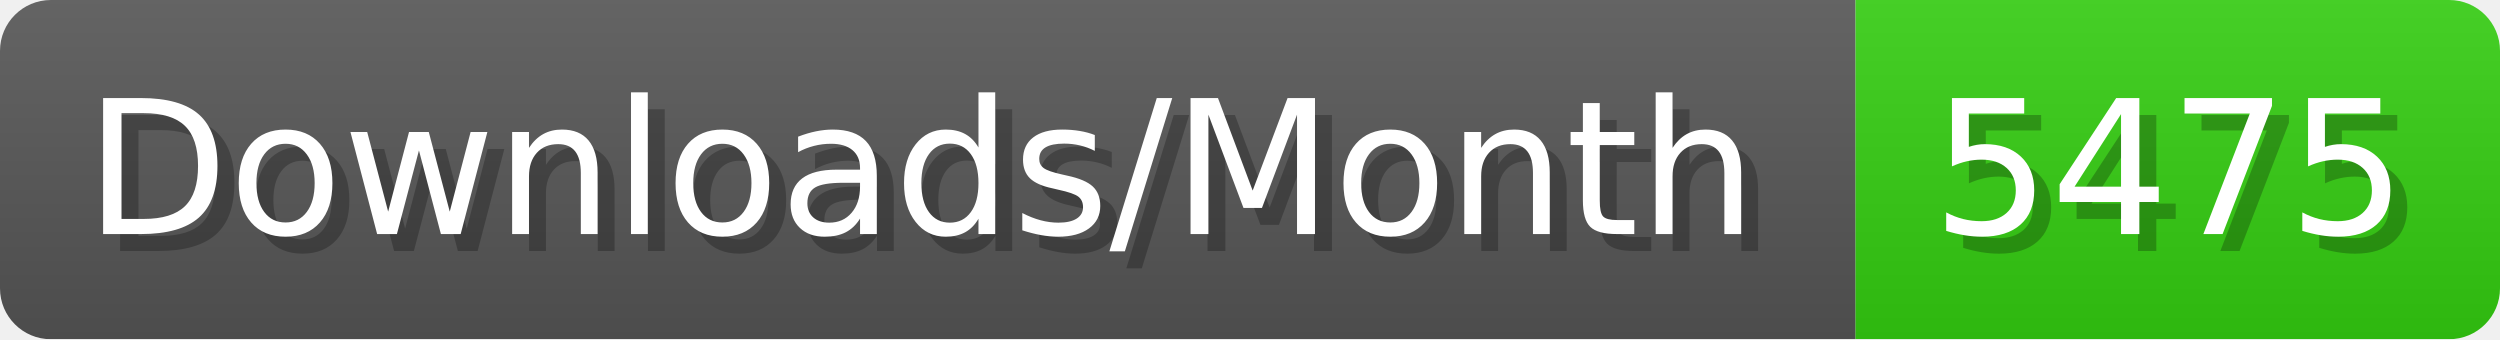
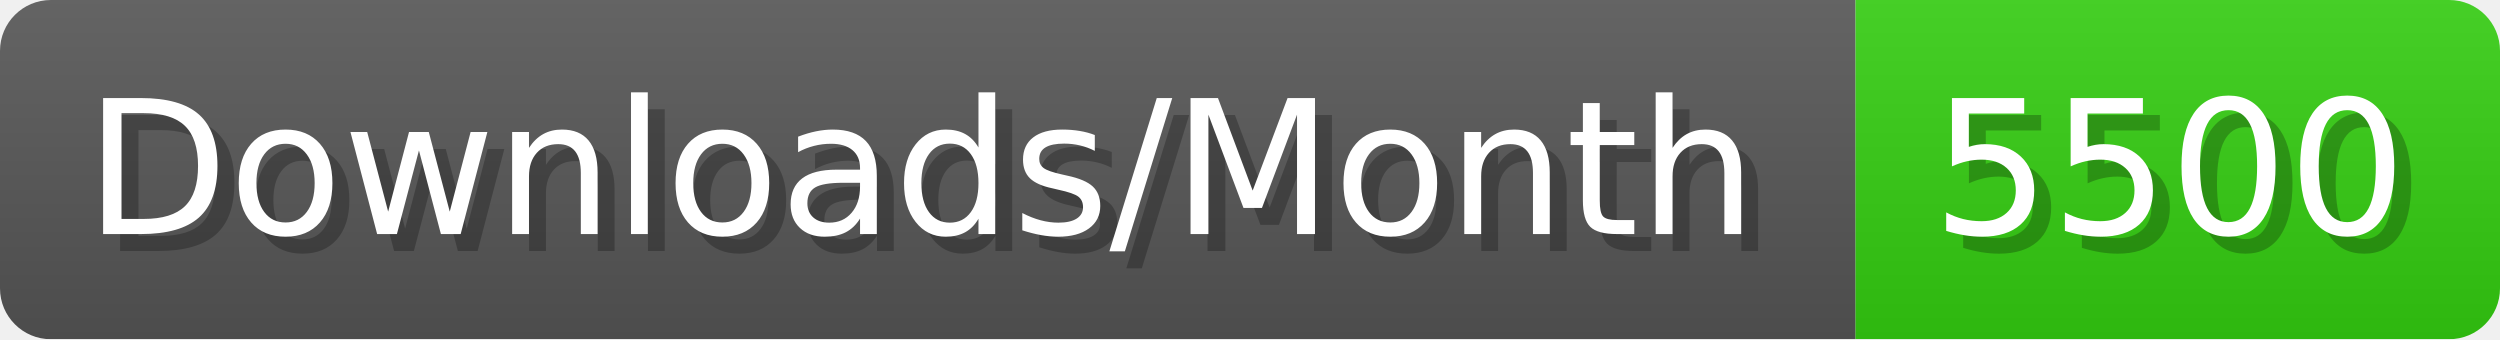
- <svg xmlns="http://www.w3.org/2000/svg" width="147.4" height="20" viewBox="0 0 1474 200" role="img" aria-label="Downloads/Month: 5475">
+ <svg xmlns="http://www.w3.org/2000/svg" width="147.4" height="20" viewBox="0 0 1474 200" role="img" aria-label="Downloads/Month: 5500">
  <linearGradient id="YlXUI" x2="0" y2="100%">
    <stop offset="0" stop-opacity=".1" stop-color="#EEE" />
    <stop offset="1" stop-opacity=".1" />
  </linearGradient>
  <mask id="JHhop">
    <rect width="1474" height="200" rx="30" fill="#FFF" />
  </mask>
  <g mask="url(#JHhop)">
    <rect width="1094" height="200" fill="#555" />
    <rect width="380" height="200" fill="#3C1" x="1094" />
    <rect width="1474" height="200" fill="url(#YlXUI)" />
  </g>
  <g aria-hidden="true" fill="#fff" text-anchor="start" font-family="Verdana,DejaVu Sans,sans-serif" font-size="110">
    <text x="60" y="148" textLength="994" fill="#000" opacity="0.25">Downloads/Month</text>
    <text x="50" y="138" textLength="994">Downloads/Month</text>
-     <text x="1149" y="148" textLength="280" fill="#000" opacity="0.25">5475</text>
-     <text x="1139" y="138" textLength="280">5475</text>
+     <text x="1149" y="148" textLength="280" fill="#000" opacity="0.25">5500</text>
+     <text x="1139" y="138" textLength="280">5500</text>
  </g>
</svg>
